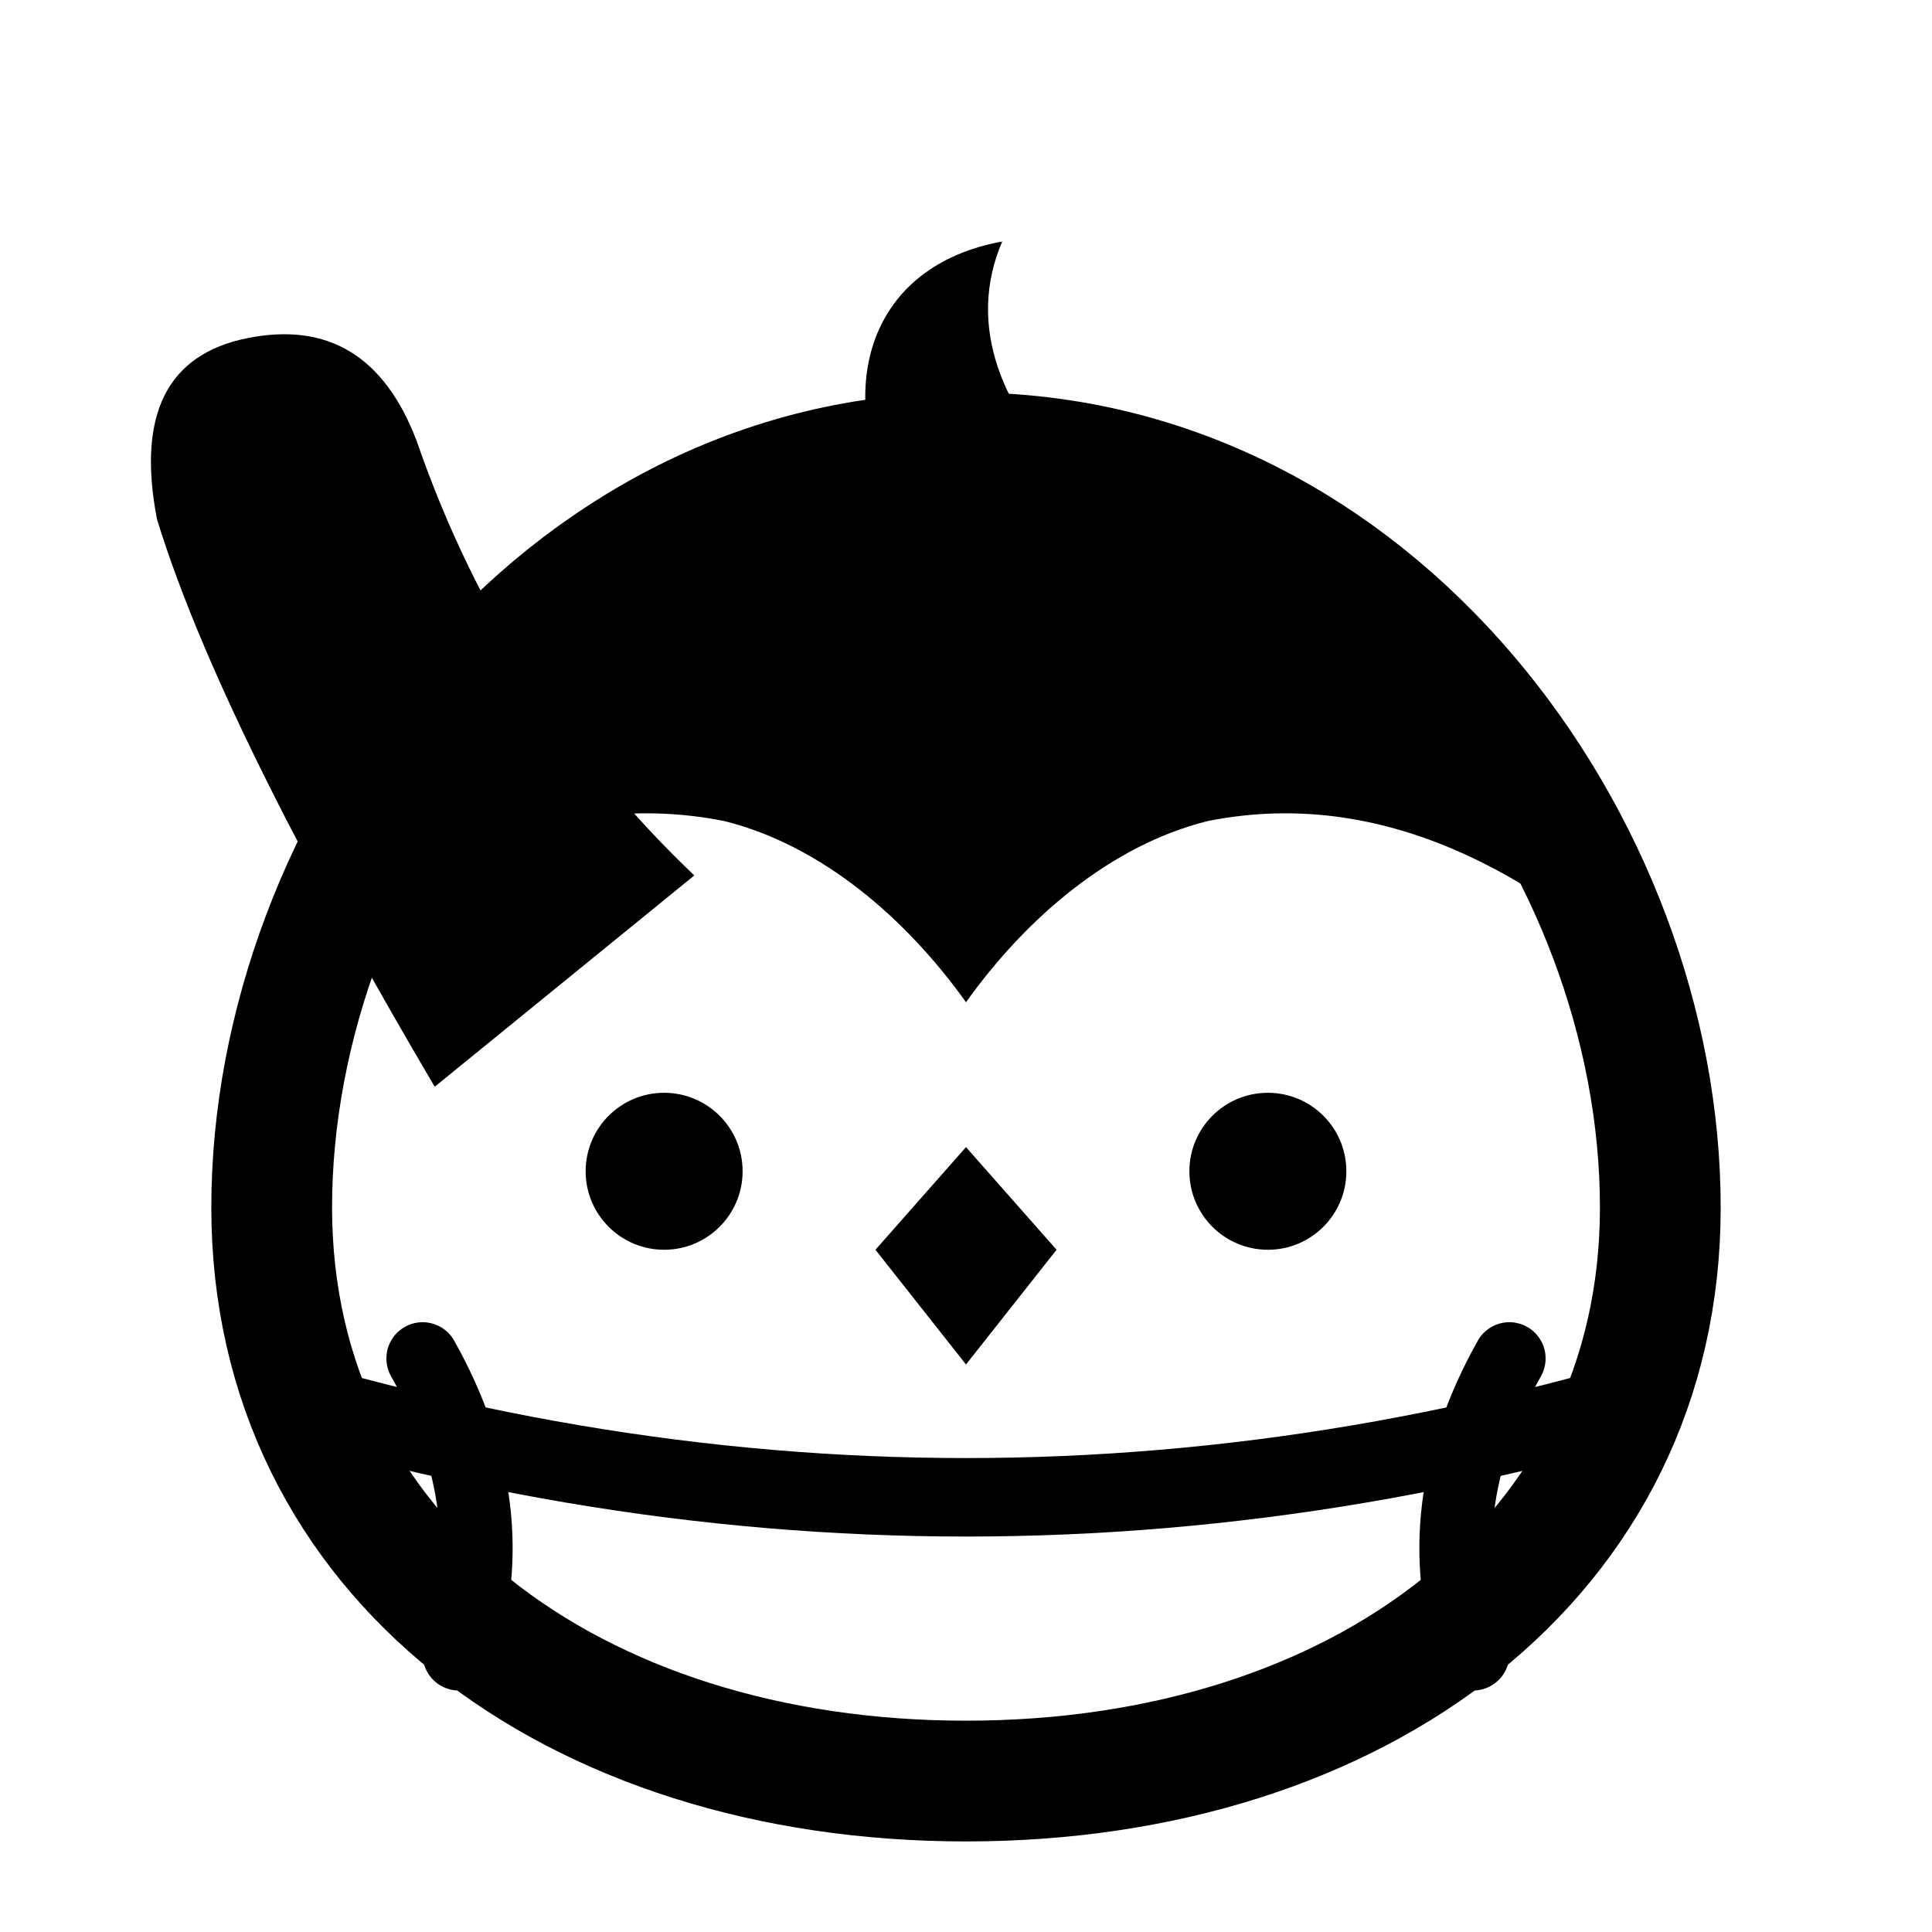
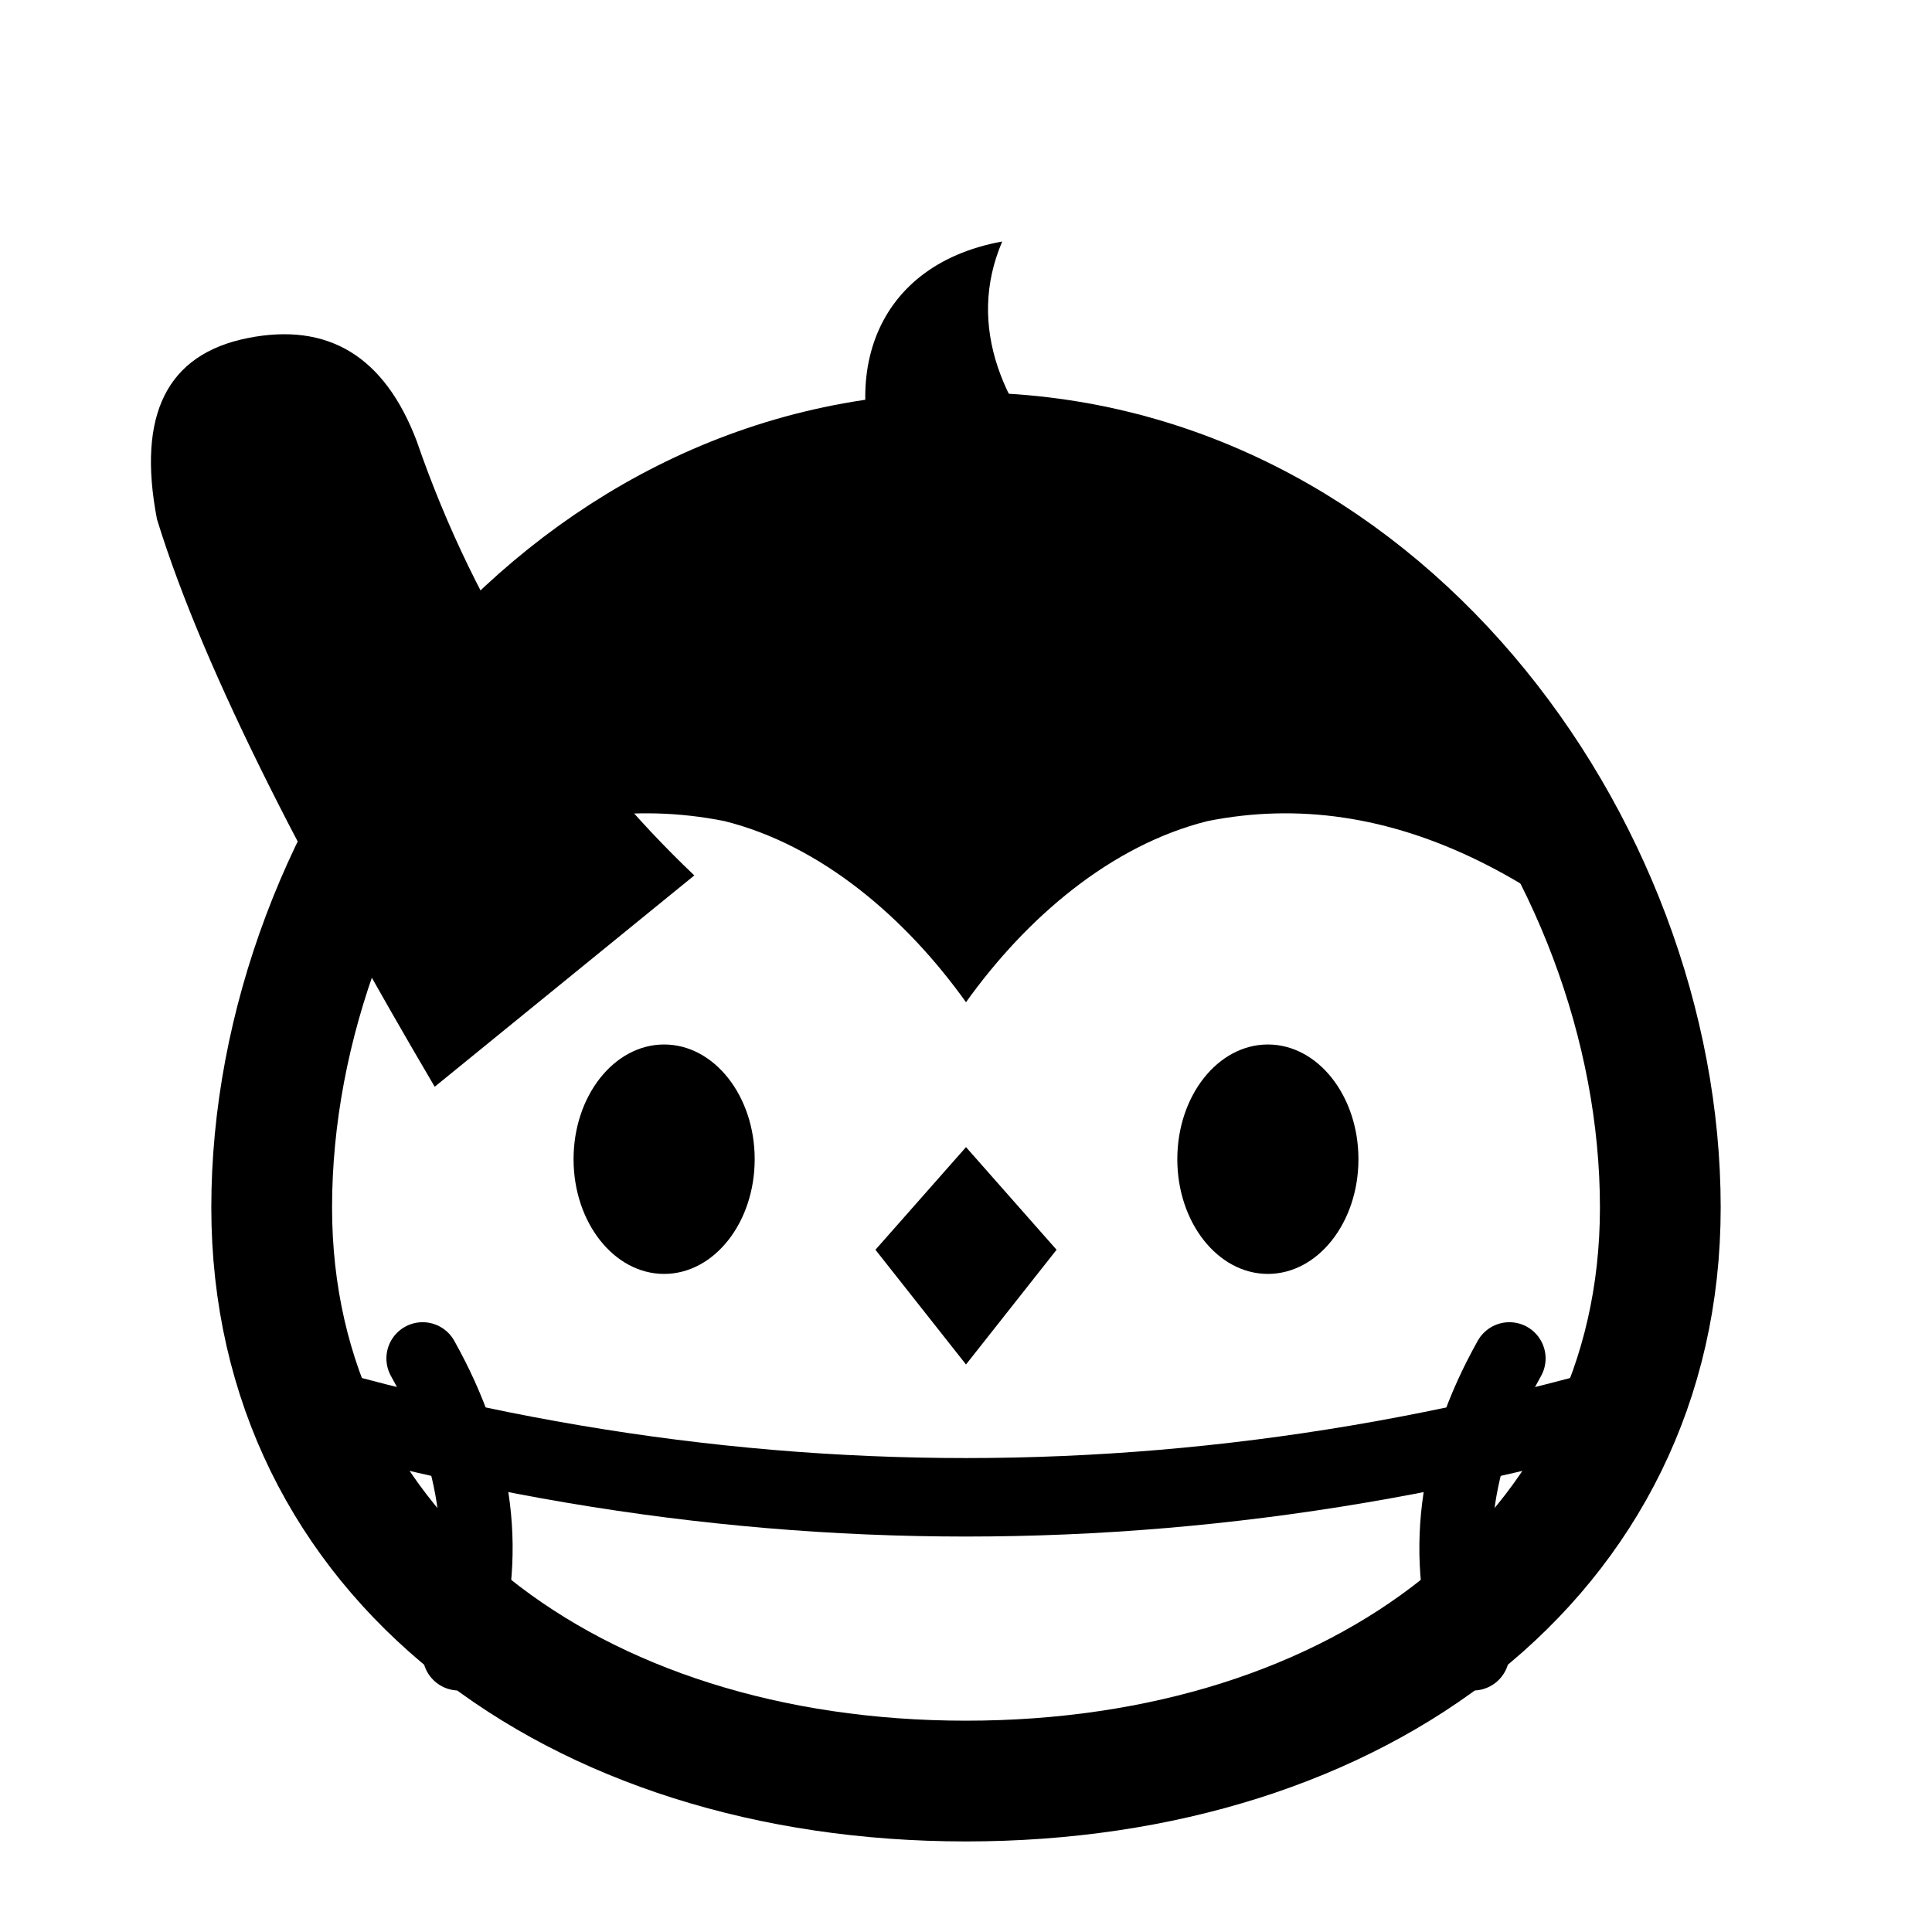
<svg xmlns="http://www.w3.org/2000/svg" viewBox="0 0 32 32" width="32" height="32" role="img" aria-labelledby="t d">
  <defs>
    <clipPath id="m32">
      <path d="M16 7.5 C 22.8 7.5, 27.5 14, 27.5 20 C 27.5 25.8, 22.5 29.5, 16 29.5 C 9.5 29.5, 4.5 25.8, 4.5 20 C 4.5 14, 9.2 7.5, 16 7.5 Z" />
    </clipPath>
  </defs>
  <g fill="currentColor">
    <path d="M11.5 14.5 L7.2 18 C 5.2 14.6, 3.4 11.2, 2.6 8.6 Q 2.1 6 4.1 5.6 Q 6.1 5.2 6.9 7.3 C 7.9 10.2, 9.5 12.6, 11.5 14.5 Z" />
    <path d="M14.8 8.4 C 13.8 6.4, 14.4 4.4, 16.6 4 C 16 5.4, 16.6 6.8, 17.8 8 Z" />
    <path clip-path="url(#m32)" d="M3 18 C 6 14.5, 9 13, 12 13.6 C 13.6 14, 15 15.2, 16 16.6 C 17 15.2, 18.4 14, 20 13.6 C 23 13, 26 14.5, 29 18 L29 3 L3 3 Z" />
-     <circle cx="11" cy="19.4" r="1.3" />
-     <circle cx="21" cy="19.4" r="1.3" />
+     <ellipse cx="11" cy="19.2" rx="1.5" ry="1.9" />
+     <ellipse cx="21" cy="19.2" rx="1.5" ry="1.9" />
    <path d="M14.5 20.7 L16 19 L17.5 20.7 L16 22.6 Z" />
  </g>
  <g fill="none" stroke="currentColor" stroke-linecap="round">
    <path d="M16 7.5 C 22.8 7.5, 27.5 14, 27.5 20 C 27.5 25.8, 22.5 29.5, 16 29.5 C 9.5 29.5, 4.5 25.8, 4.5 20 C 4.5 14, 9.2 7.5, 16 7.5 Z" stroke-width="2" />
    <path clip-path="url(#m32)" d="M3 22.6 Q16 27 29 22.6" stroke-width="1.3" />
    <path d="M7 22.5 Q 8.4 25 7.6 27.4 M25 22.5 Q 23.6 25 24.4 27.4" stroke-width="1.2" />
  </g>
</svg>
